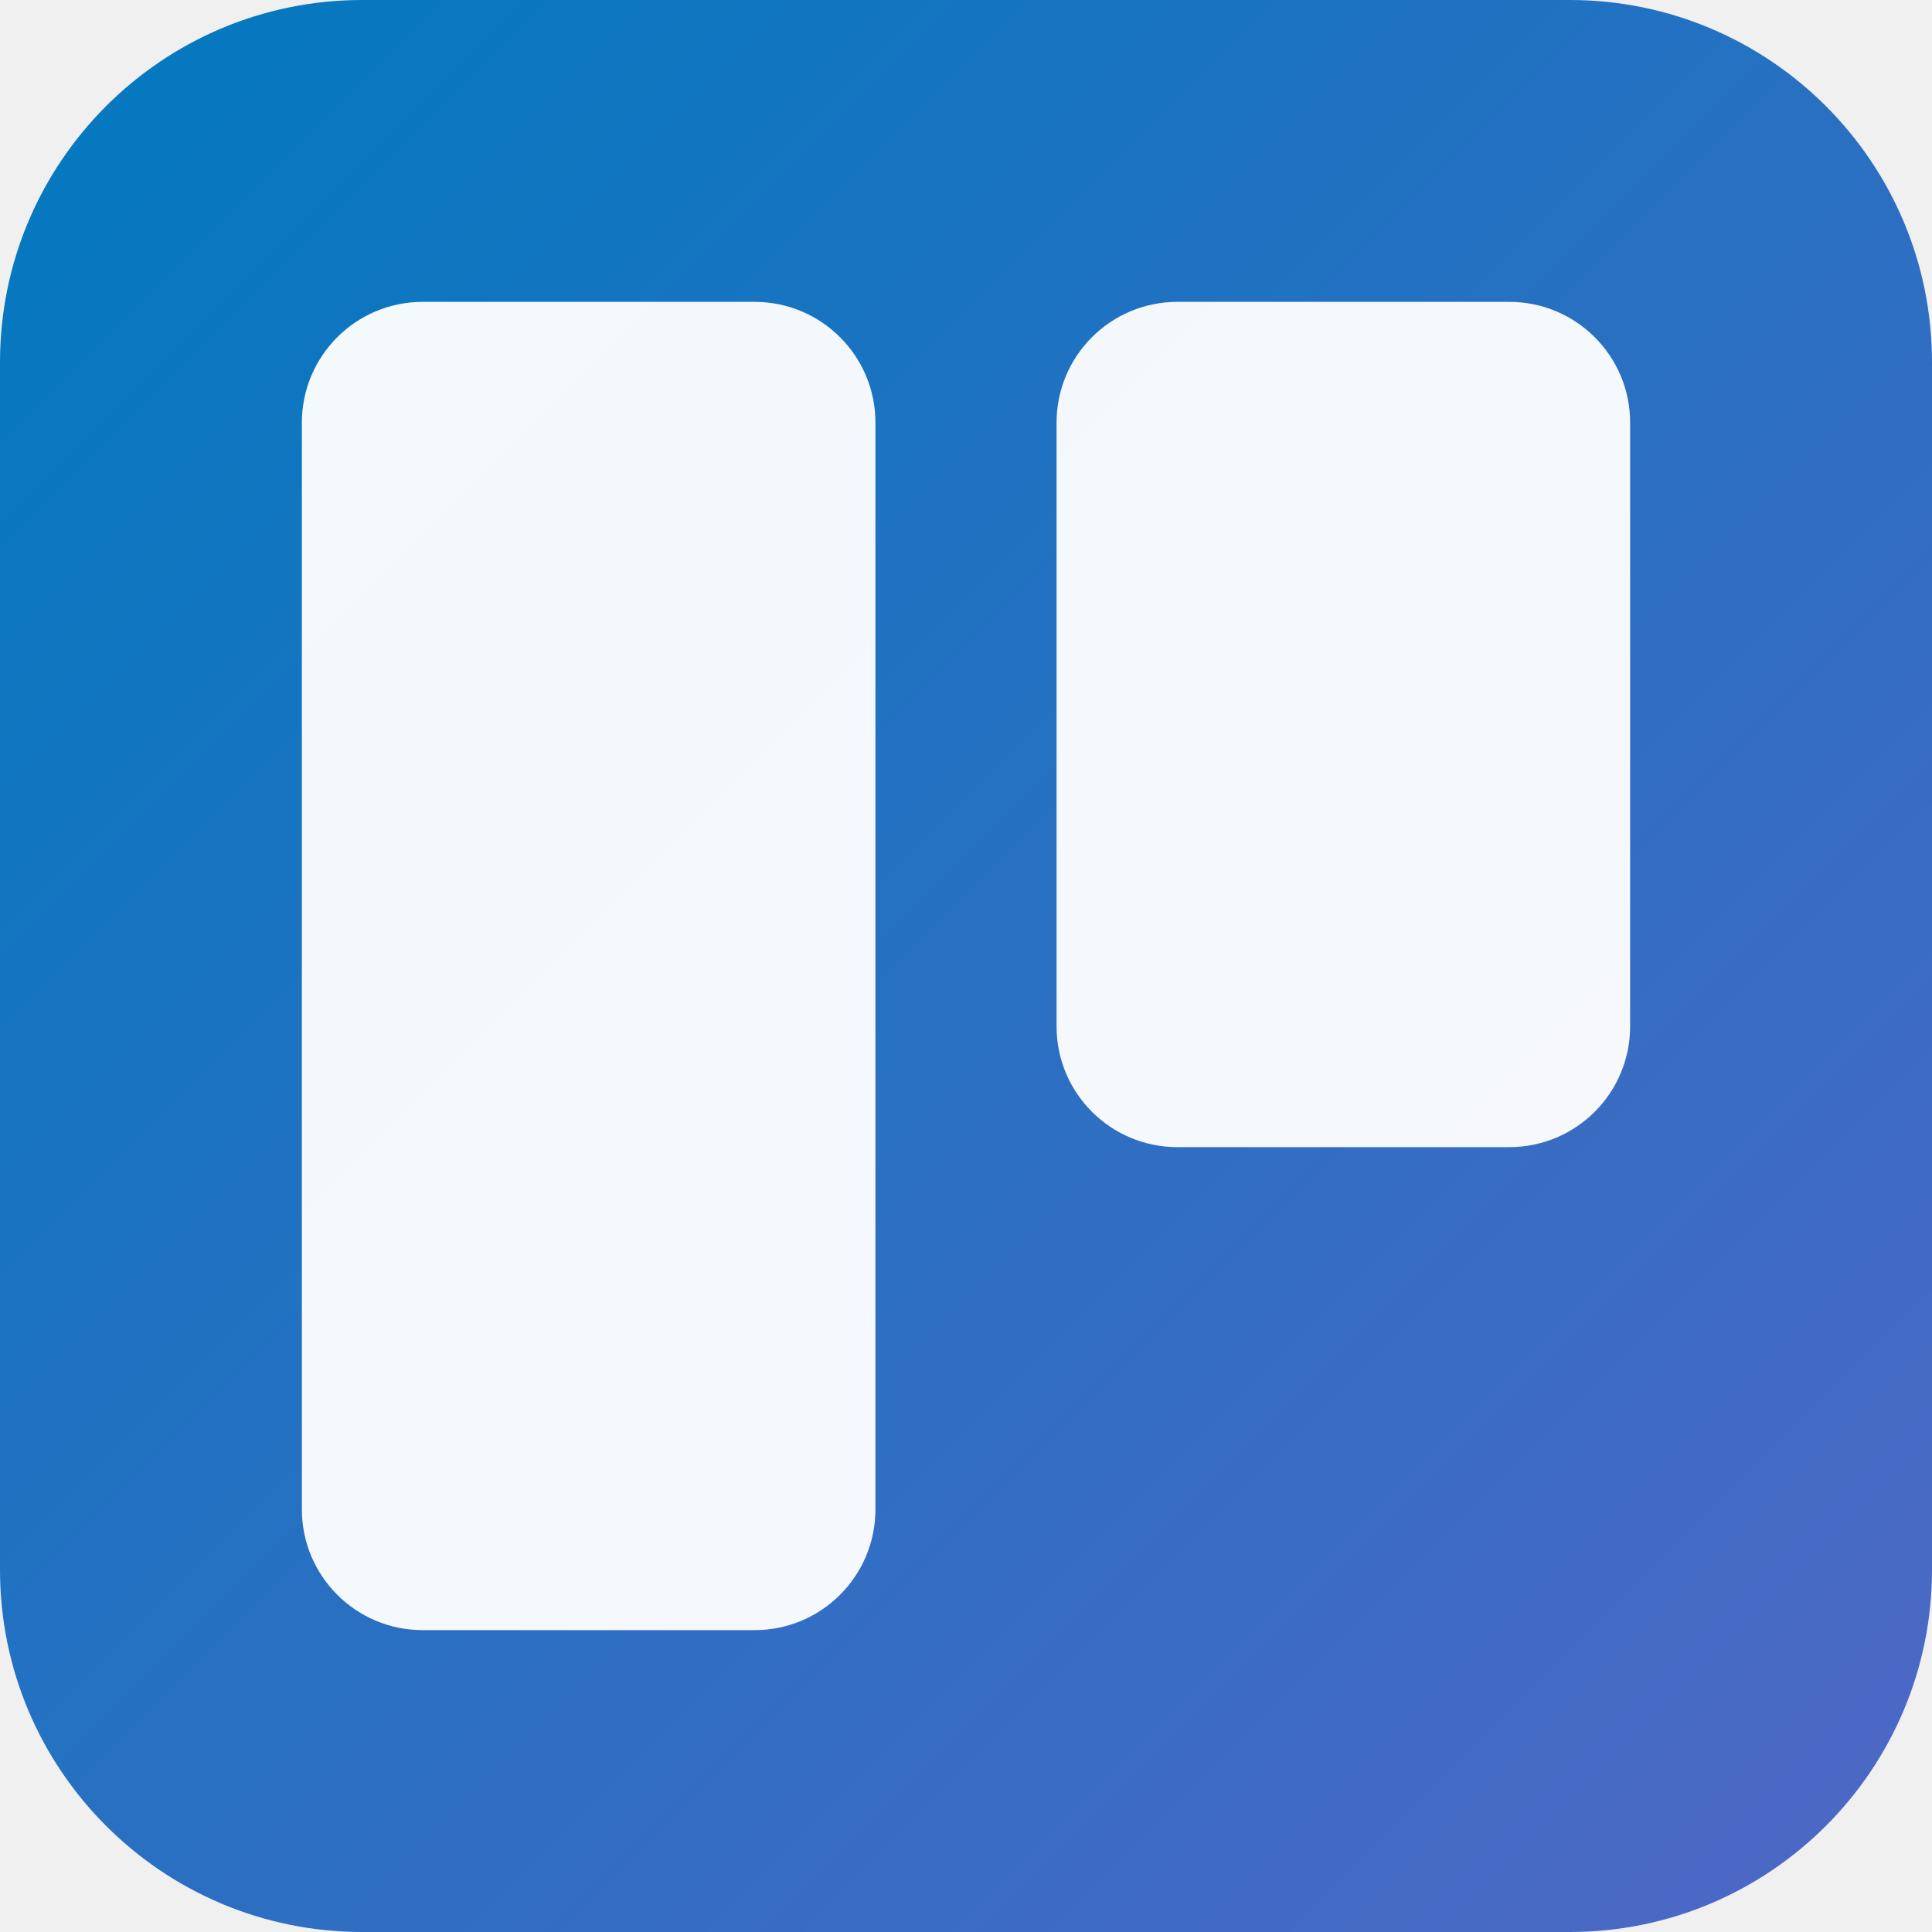
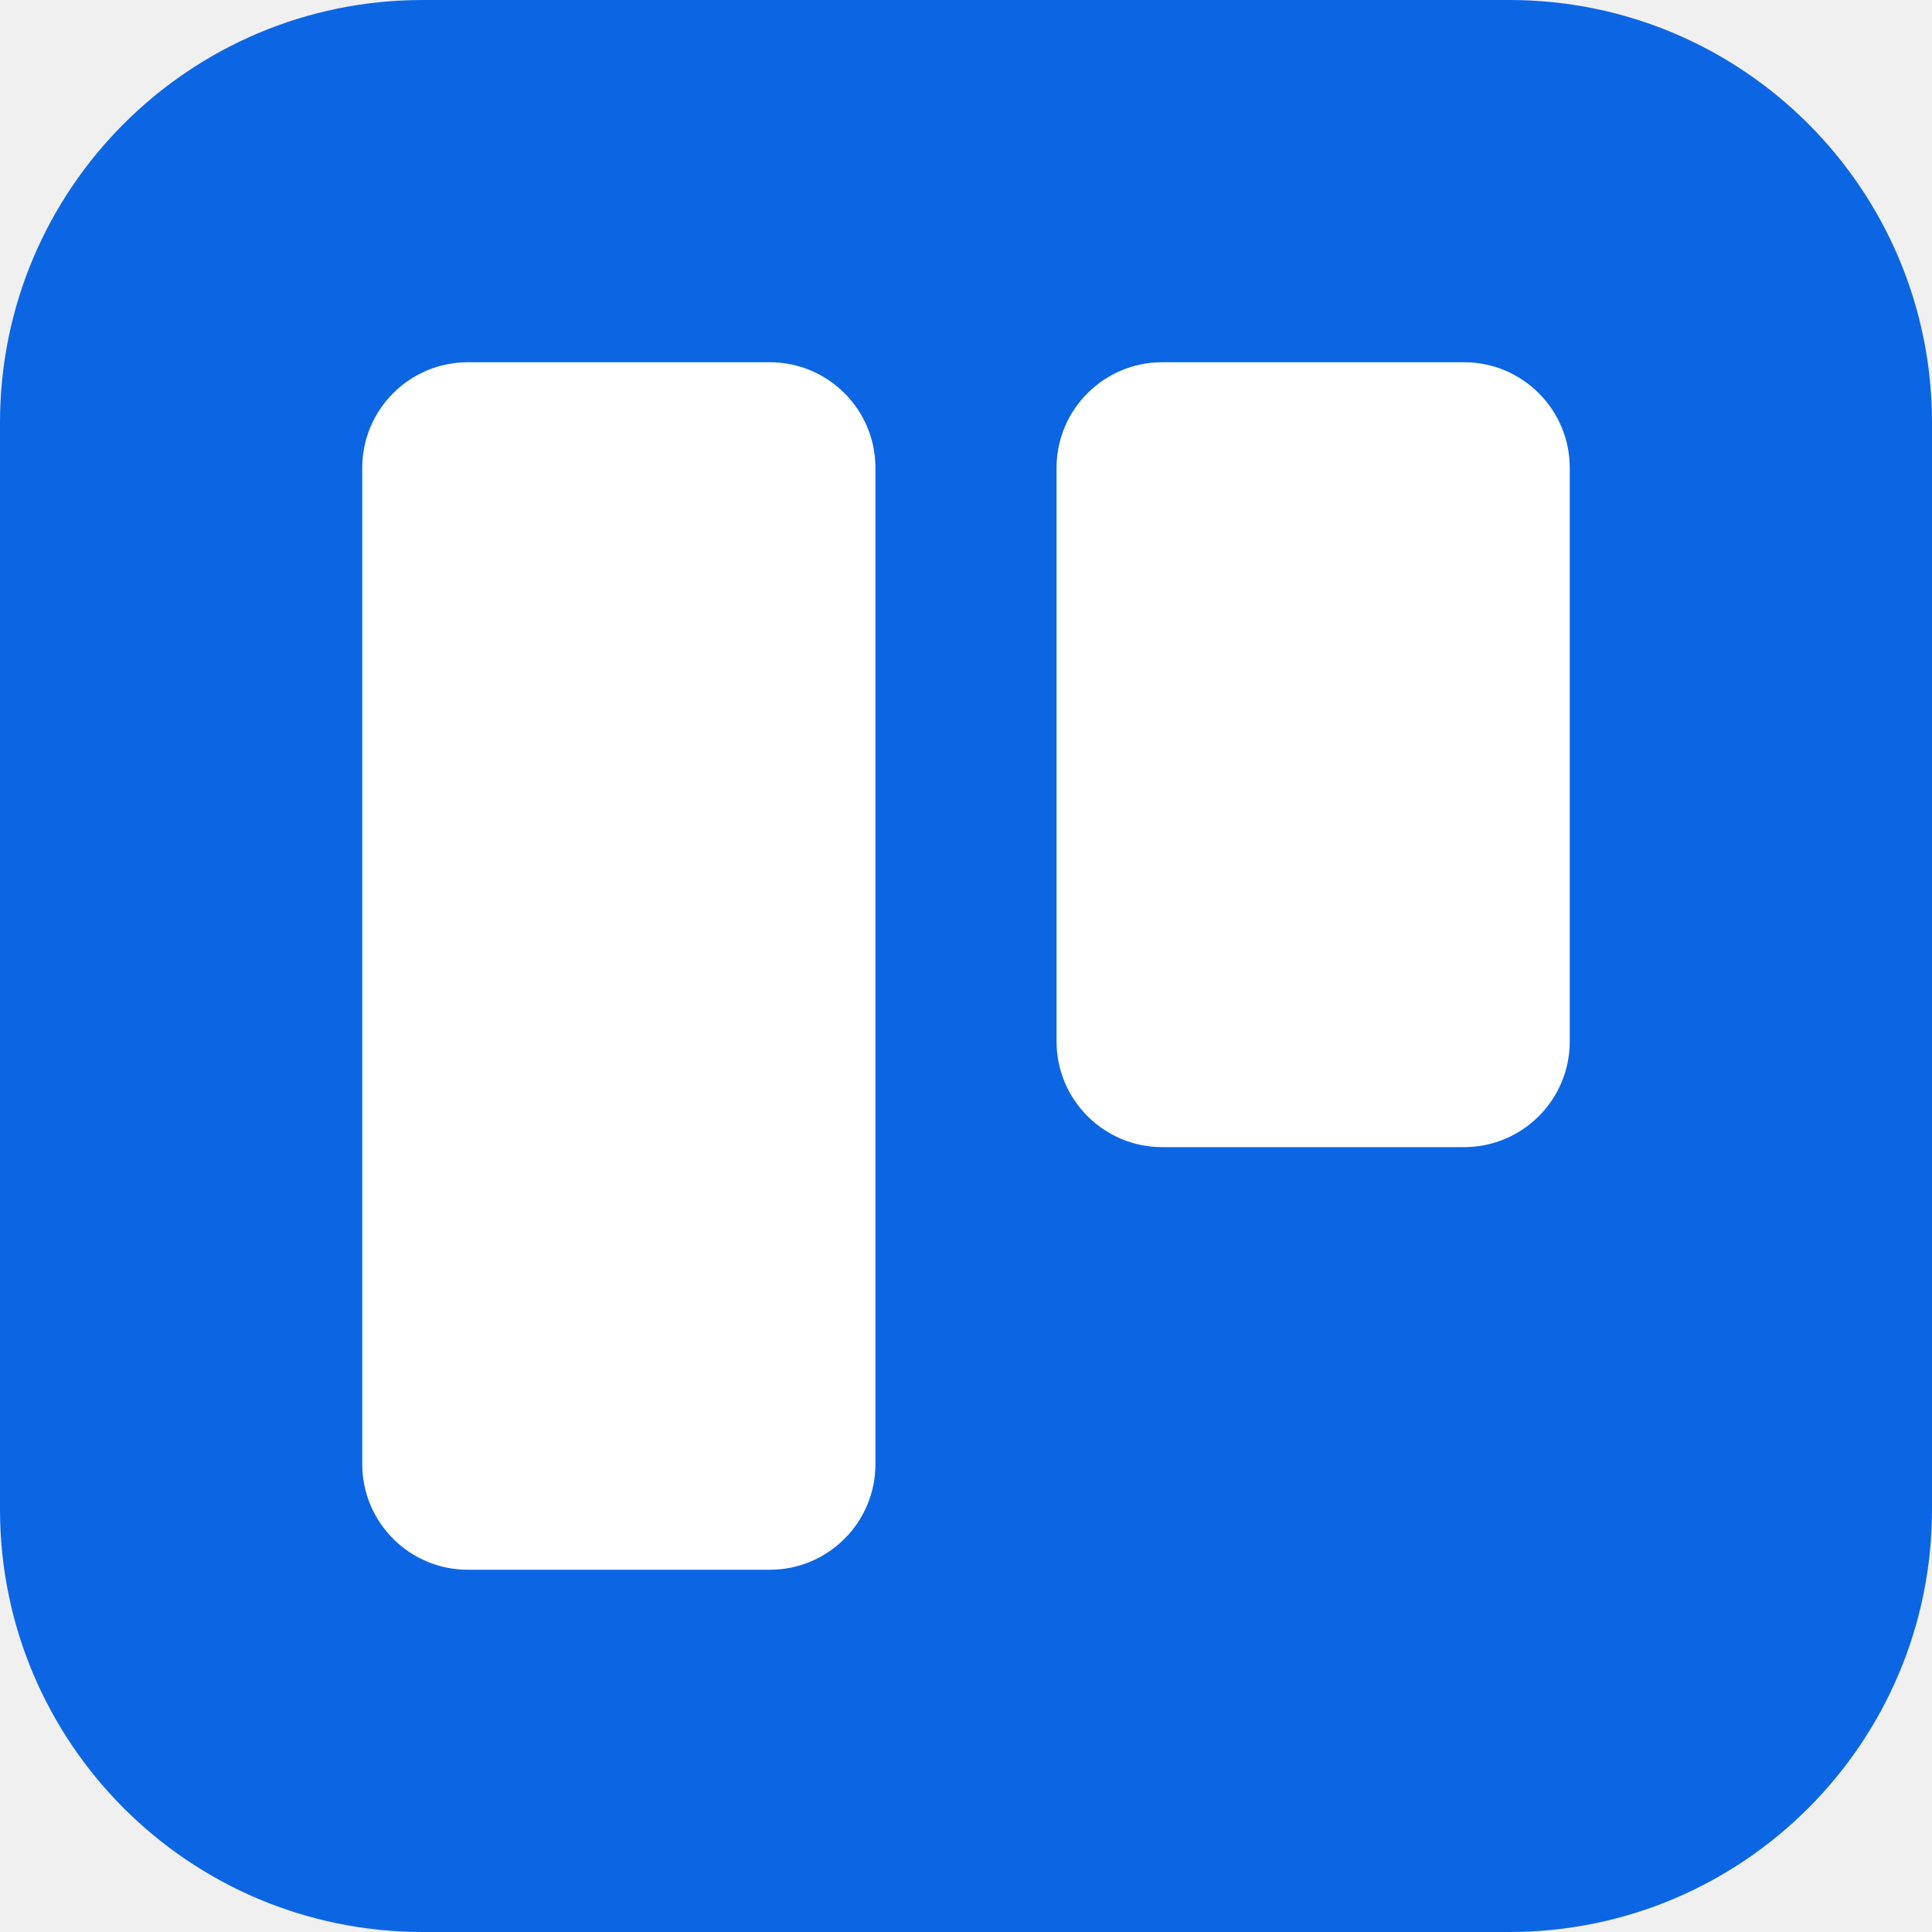
<svg xmlns="http://www.w3.org/2000/svg" viewBox="0 0 64 64">
-   <defs>
-     <linearGradient id="g" x1="0" y1="0" x2="1" y2="1">
-       <stop offset="0" stop-color="#0079bf" />
-       <stop offset="1" stop-color="#5067c5" />
-     </linearGradient>
-   </defs>
-   <rect width="64" height="64" rx="12" fill="url(#g)" />
-   <rect x="10" y="10" width="19" height="44" rx="4" fill="#fff" opacity="0.95" />
-   <rect x="35" y="10" width="19" height="28" rx="4" fill="#fff" opacity="0.95" />
+   <rect width="64" height="64" rx="14" fill="#0c66e4" />
+   <rect x="12" y="12" width="17" height="40" rx="3.5" fill="#ffffff" />
+   <rect x="35" y="12" width="17" height="26" rx="3.5" fill="#ffffff" />
</svg>
